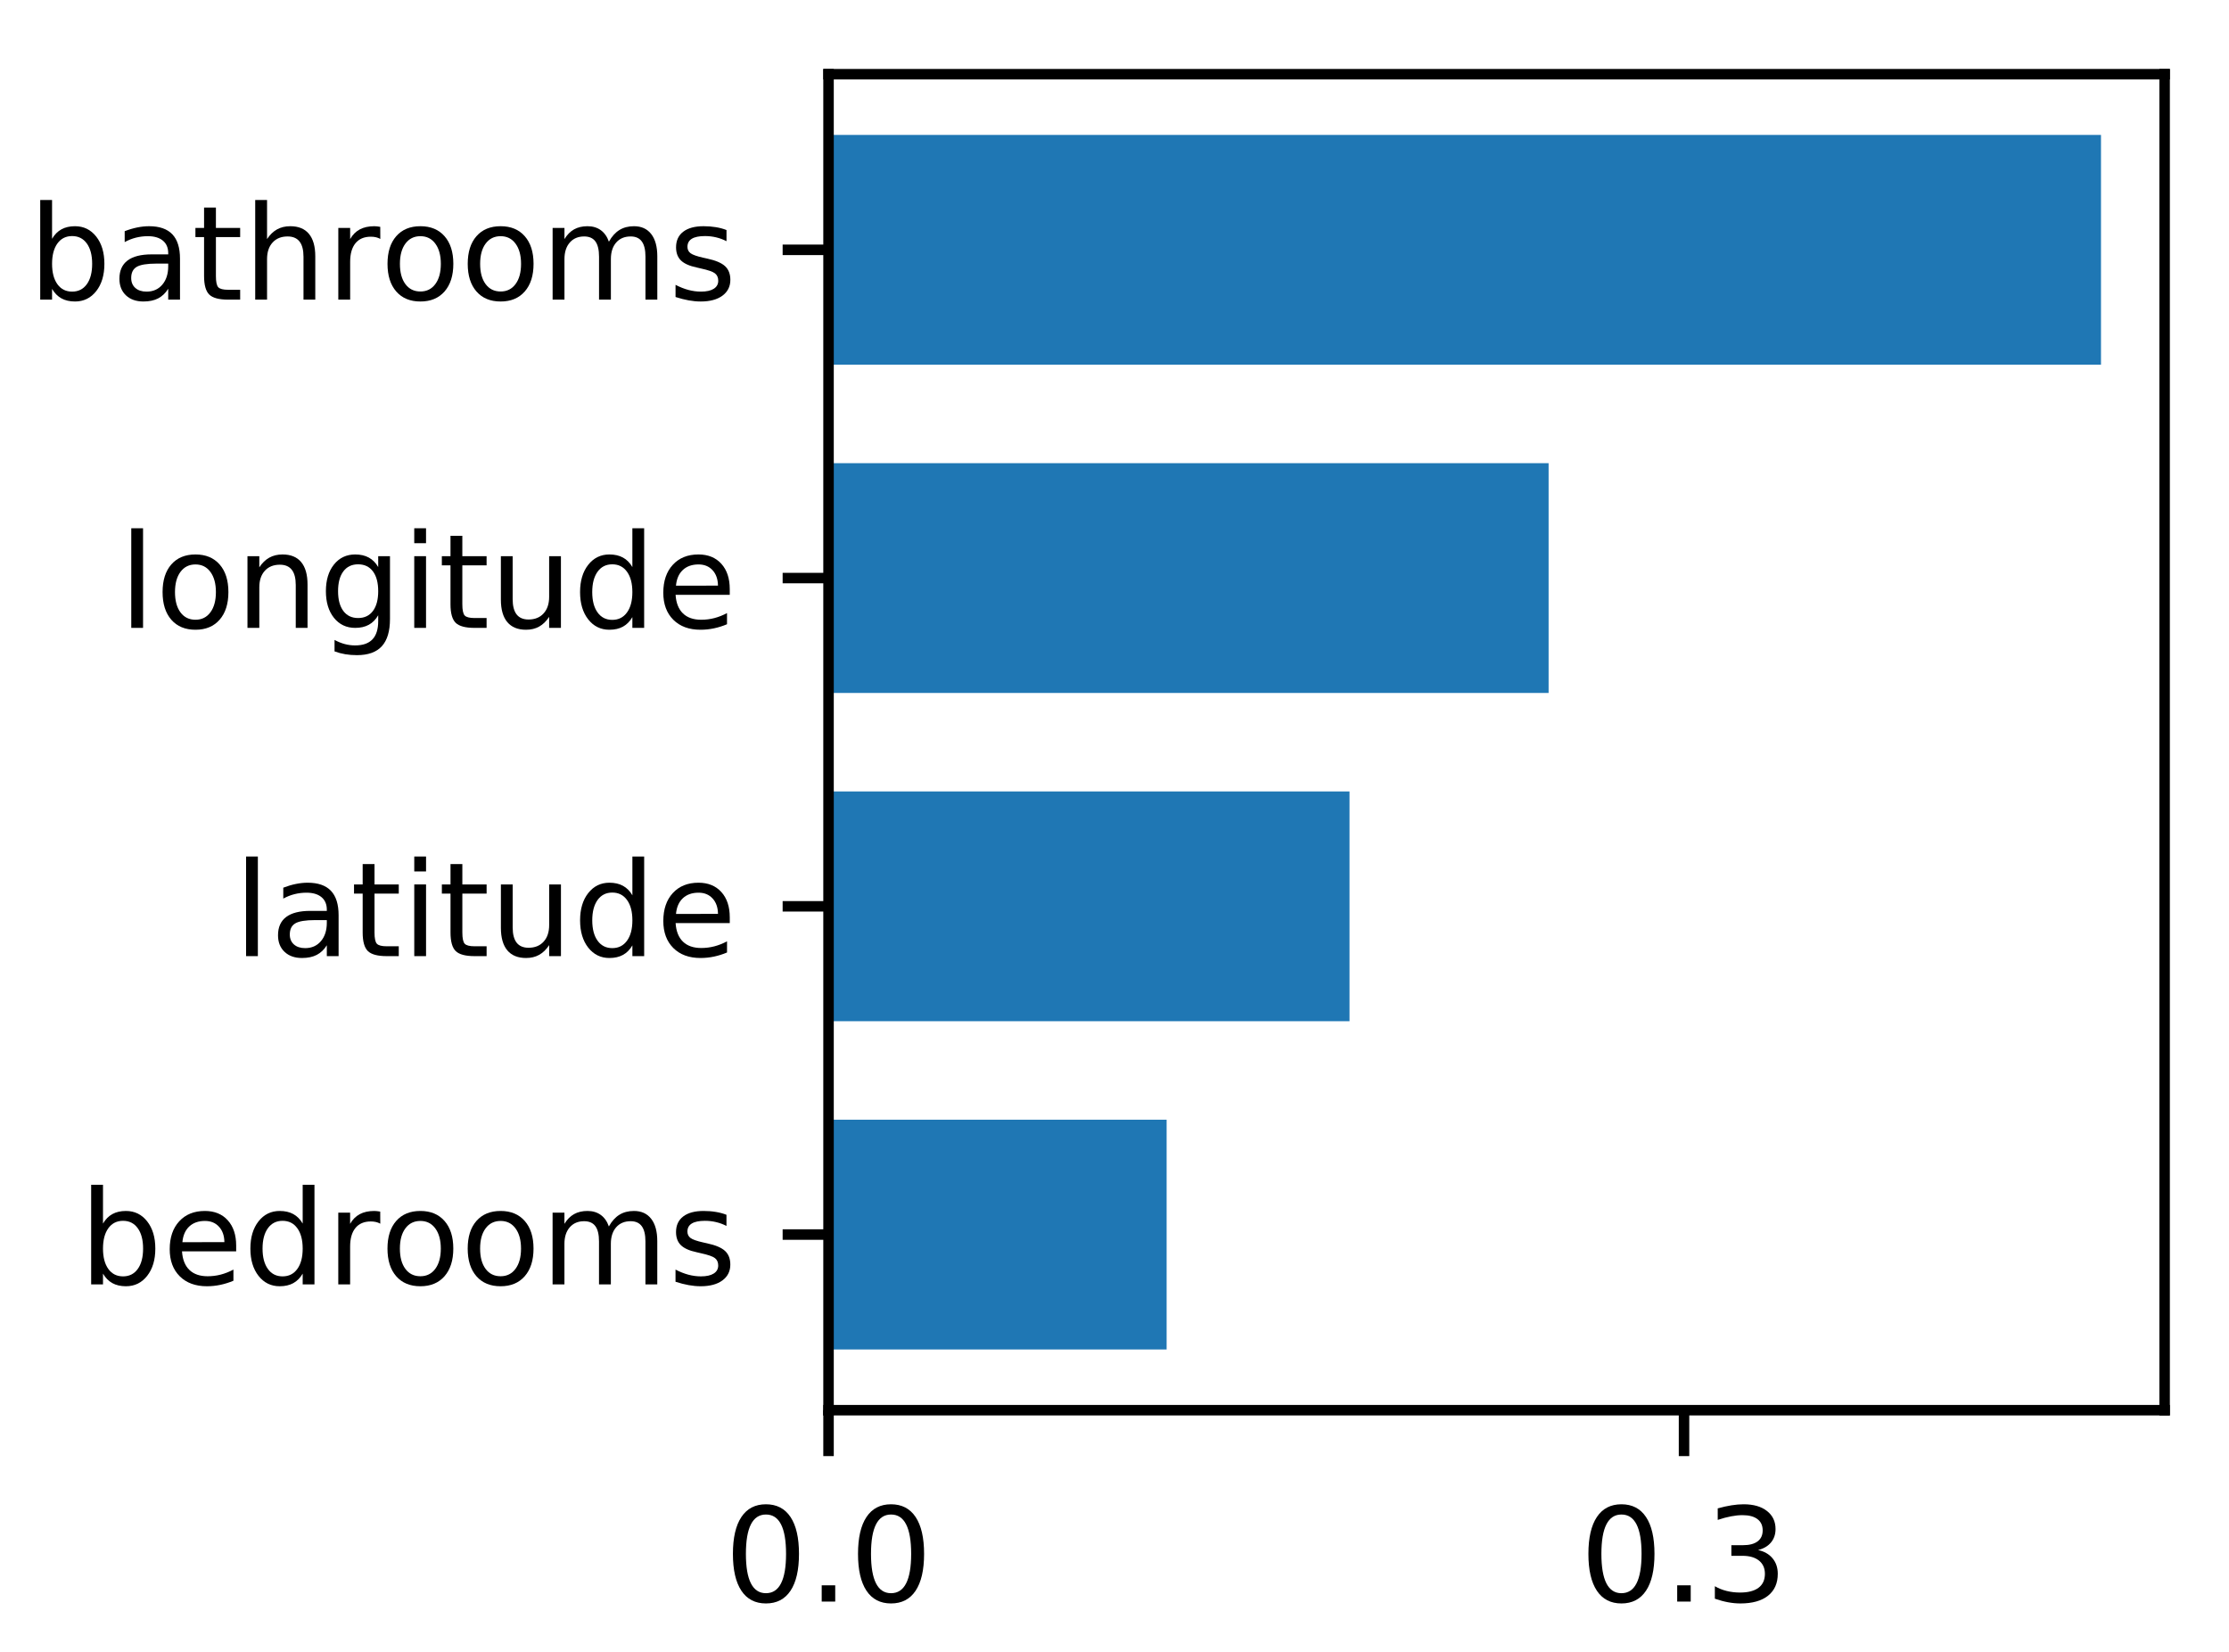
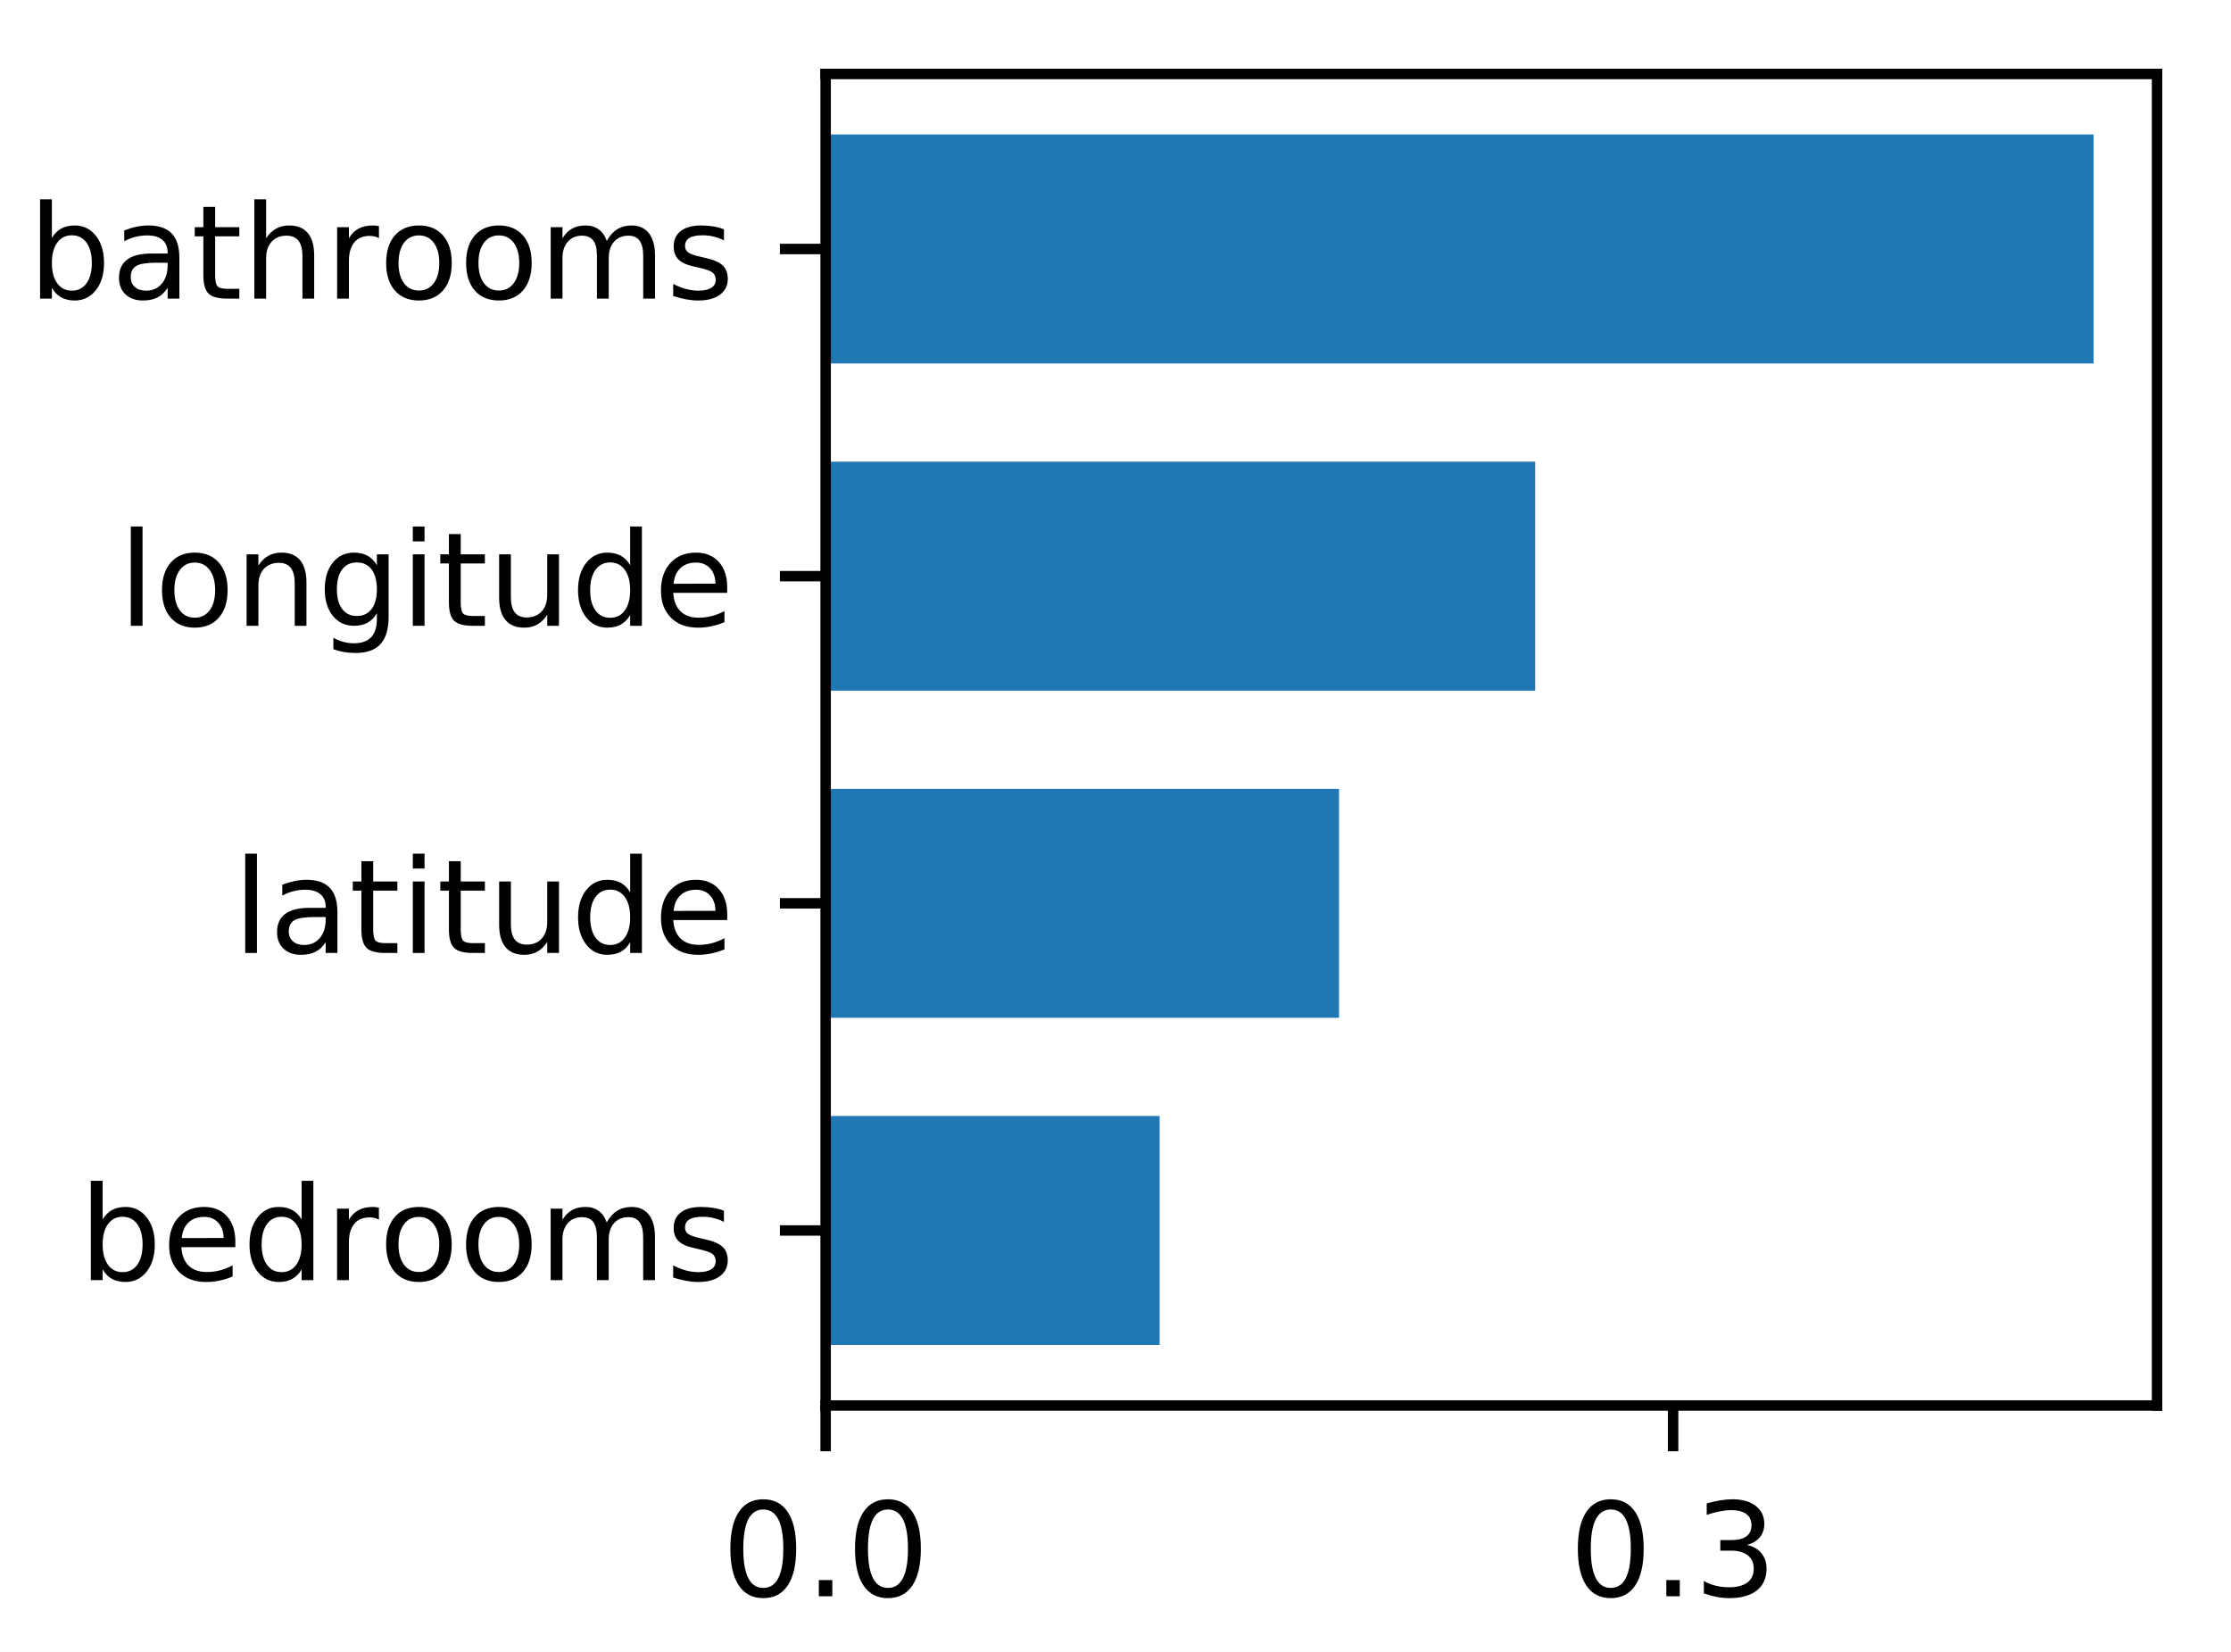
- <svg xmlns="http://www.w3.org/2000/svg" xmlns:xlink="http://www.w3.org/1999/xlink" height="126pt" version="1.1" viewBox="0 0 170 126" width="170pt">
+ <svg xmlns="http://www.w3.org/2000/svg" xmlns:xlink="http://www.w3.org/1999/xlink" height="126.398pt" version="1.1" viewBox="0 0 170.75 126.398" width="170.75pt">
  <defs>
    <style type="text/css">
*{stroke-linecap:butt;stroke-linejoin:round;}
  </style>
  </defs>
  <g id="figure_1">
    <g id="patch_1">
      <path d="M 0 126.398  L 170.75 126.398  L 170.75 0  L 0 0  z " style="fill:#ffffff;" />
    </g>
    <g id="axes_1">
      <g id="patch_2">
        <path d="M 63.19 107.56  L 165.09 107.56  L 165.09 5.66  L 63.19 5.66  z " style="fill:#ffffff;" />
      </g>
      <g id="patch_3">
-         <path clip-path="url(#p98beb6159b)" d="M 63.19 102.928  L 88.975 102.928  L 88.975 85.402  L 63.19 85.402  z " style="fill:#1f77b4;" />
+         <path clip-path="url(#p8ecc5aafbe)" d="M 63.19 102.928  L 88.752 102.928  L 88.752 85.402  L 63.19 85.402  z " style="fill:#1f77b4;" />
      </g>
      <g id="patch_4">
-         <path clip-path="url(#p98beb6159b)" d="M 63.19 77.891  L 102.925 77.891  L 102.925 60.366  L 63.19 60.366  z " style="fill:#1f77b4;" />
+         <path clip-path="url(#p8ecc5aafbe)" d="M 63.19 77.891  L 102.483 77.891  L 102.483 60.366  L 63.19 60.366  z " style="fill:#1f77b4;" />
      </g>
      <g id="patch_5">
-         <path clip-path="url(#p98beb6159b)" d="M 63.19 52.854  L 118.108 52.854  L 118.108 35.329  L 63.19 35.329  z " style="fill:#1f77b4;" />
+         <path clip-path="url(#p8ecc5aafbe)" d="M 63.19 52.854  L 117.496 52.854  L 117.496 35.329  L 63.19 35.329  z " style="fill:#1f77b4;" />
      </g>
      <g id="patch_6">
-         <path clip-path="url(#p98beb6159b)" d="M 63.19 27.818  L 160.237 27.818  L 160.237 10.292  L 63.19 10.292  z " style="fill:#1f77b4;" />
+         <path clip-path="url(#p8ecc5aafbe)" d="M 63.19 27.818  L 160.237 27.818  L 160.237 10.292  L 63.19 10.292  z " style="fill:#1f77b4;" />
      </g>
      <g id="matplotlib.axis_1">
        <g id="xtick_1">
          <g id="line2d_1">
            <defs>
-               <path d="M 0 0  L 0 3.5  " id="ma4f23b85b5" style="stroke:#000000;stroke-width:0.8;" />
+               <path d="M 0 0  L 0 3.5  " id="me56718407a" style="stroke:#000000;stroke-width:0.8;" />
            </defs>
            <g>
-               <use style="stroke:#000000;stroke-width:0.8;" x="63.19" xlink:href="#ma4f23b85b5" y="107.56" />
+               <use style="stroke:#000000;stroke-width:0.8;" x="63.19" xlink:href="#me56718407a" y="107.56" />
            </g>
          </g>
          <g id="text_1">
            <defs>
              <path d="M 31.781 66.406  Q 24.172 66.406 20.328 58.906  Q 16.5 51.422 16.5 36.375  Q 16.5 21.391 20.328 13.891  Q 24.172 6.391 31.781 6.391  Q 39.453 6.391 43.281 13.891  Q 47.125 21.391 47.125 36.375  Q 47.125 51.422 43.281 58.906  Q 39.453 66.406 31.781 66.406  z M 31.781 74.219  Q 44.047 74.219 50.516 64.516  Q 56.984 54.828 56.984 36.375  Q 56.984 17.969 50.516 8.266  Q 44.047 -1.422 31.781 -1.422  Q 19.531 -1.422 13.062 8.266  Q 6.594 17.969 6.594 36.375  Q 6.594 54.828 13.062 64.516  Q 19.531 74.219 31.781 74.219  z " id="DejaVuSans-30" />
              <path d="M 10.688 12.406  L 21 12.406  L 21 0  L 10.688 0  z " id="DejaVuSans-2e" />
            </defs>
            <g transform="translate(55.23812 122.1584)scale(0.1 -0.1)">
              <use xlink:href="#DejaVuSans-30" />
              <use x="63.623" xlink:href="#DejaVuSans-2e" />
              <use x="95.41" xlink:href="#DejaVuSans-30" />
            </g>
          </g>
        </g>
        <g id="xtick_2">
          <g id="line2d_2">
            <g>
-               <use style="stroke:#000000;stroke-width:0.8;" x="128.436" xlink:href="#ma4f23b85b5" y="107.56" />
+               <use style="stroke:#000000;stroke-width:0.8;" x="128.052" xlink:href="#me56718407a" y="107.56" />
            </g>
          </g>
          <g id="text_2">
            <defs>
              <path d="M 40.578 39.312  Q 47.656 37.797 51.625 33  Q 55.609 28.219 55.609 21.188  Q 55.609 10.406 48.188 4.484  Q 40.766 -1.422 27.094 -1.422  Q 22.516 -1.422 17.656 -0.516  Q 12.797 0.391 7.625 2.203  L 7.625 11.719  Q 11.719 9.328 16.594 8.109  Q 21.484 6.891 26.812 6.891  Q 36.078 6.891 40.938 10.547  Q 45.797 14.203 45.797 21.188  Q 45.797 27.641 41.281 31.266  Q 36.766 34.906 28.719 34.906  L 20.219 34.906  L 20.219 43.016  L 29.109 43.016  Q 36.375 43.016 40.234 45.922  Q 44.094 48.828 44.094 54.297  Q 44.094 59.906 40.109 62.906  Q 36.141 65.922 28.719 65.922  Q 24.656 65.922 20.016 65.031  Q 15.375 64.156 9.812 62.312  L 9.812 71.094  Q 15.438 72.656 20.344 73.438  Q 25.25 74.219 29.594 74.219  Q 40.828 74.219 47.359 69.109  Q 53.906 64.016 53.906 55.328  Q 53.906 49.266 50.438 45.094  Q 46.969 40.922 40.578 39.312  z " id="DejaVuSans-33" />
            </defs>
-             <g transform="translate(120.4842 122.1584)scale(0.1 -0.1)">
+             <g transform="translate(120.1008 122.1584)scale(0.1 -0.1)">
              <use xlink:href="#DejaVuSans-30" />
              <use x="63.623" xlink:href="#DejaVuSans-2e" />
              <use x="95.41" xlink:href="#DejaVuSans-33" />
            </g>
          </g>
        </g>
      </g>
      <g id="matplotlib.axis_2">
        <g id="ytick_1">
          <g id="line2d_3">
            <defs>
-               <path d="M 0 0  L -3.5 0  " id="m539eb0d96e" style="stroke:#000000;stroke-width:0.8;" />
+               <path d="M 0 0  L -3.5 0  " id="m698b52763d" style="stroke:#000000;stroke-width:0.8;" />
            </defs>
            <g>
-               <use style="stroke:#000000;stroke-width:0.8;" x="63.19" xlink:href="#m539eb0d96e" y="94.165" />
+               <use style="stroke:#000000;stroke-width:0.8;" x="63.19" xlink:href="#m698b52763d" y="94.165" />
            </g>
          </g>
          <g id="text_3">
            <defs>
              <path d="M 48.688 27.297  Q 48.688 37.203 44.609 42.844  Q 40.531 48.484 33.406 48.484  Q 26.266 48.484 22.188 42.844  Q 18.109 37.203 18.109 27.297  Q 18.109 17.391 22.188 11.75  Q 26.266 6.109 33.406 6.109  Q 40.531 6.109 44.609 11.75  Q 48.688 17.391 48.688 27.297  z M 18.109 46.391  Q 20.953 51.266 25.266 53.625  Q 29.594 56 35.594 56  Q 45.562 56 51.781 48.094  Q 58.016 40.188 58.016 27.297  Q 58.016 14.406 51.781 6.484  Q 45.562 -1.422 35.594 -1.422  Q 29.594 -1.422 25.266 0.953  Q 20.953 3.328 18.109 8.203  L 18.109 0  L 9.078 0  L 9.078 75.984  L 18.109 75.984  z " id="DejaVuSans-62" />
              <path d="M 56.203 29.594  L 56.203 25.203  L 14.891 25.203  Q 15.484 15.922 20.484 11.062  Q 25.484 6.203 34.422 6.203  Q 39.594 6.203 44.453 7.469  Q 49.312 8.734 54.109 11.281  L 54.109 2.781  Q 49.266 0.734 44.188 -0.344  Q 39.109 -1.422 33.891 -1.422  Q 20.797 -1.422 13.156 6.188  Q 5.516 13.812 5.516 26.812  Q 5.516 40.234 12.766 48.109  Q 20.016 56 32.328 56  Q 43.359 56 49.781 48.891  Q 56.203 41.797 56.203 29.594  z M 47.219 32.234  Q 47.125 39.594 43.094 43.984  Q 39.062 48.391 32.422 48.391  Q 24.906 48.391 20.391 44.141  Q 15.875 39.891 15.188 32.172  z " id="DejaVuSans-65" />
              <path d="M 45.406 46.391  L 45.406 75.984  L 54.391 75.984  L 54.391 0  L 45.406 0  L 45.406 8.203  Q 42.578 3.328 38.25 0.953  Q 33.938 -1.422 27.875 -1.422  Q 17.969 -1.422 11.734 6.484  Q 5.516 14.406 5.516 27.297  Q 5.516 40.188 11.734 48.094  Q 17.969 56 27.875 56  Q 33.938 56 38.25 53.625  Q 42.578 51.266 45.406 46.391  z M 14.797 27.297  Q 14.797 17.391 18.875 11.75  Q 22.953 6.109 30.078 6.109  Q 37.203 6.109 41.297 11.75  Q 45.406 17.391 45.406 27.297  Q 45.406 37.203 41.297 42.844  Q 37.203 48.484 30.078 48.484  Q 22.953 48.484 18.875 42.844  Q 14.797 37.203 14.797 27.297  z " id="DejaVuSans-64" />
              <path d="M 41.109 46.297  Q 39.594 47.172 37.812 47.578  Q 36.031 48 33.891 48  Q 26.266 48 22.188 43.047  Q 18.109 38.094 18.109 28.812  L 18.109 0  L 9.078 0  L 9.078 54.688  L 18.109 54.688  L 18.109 46.188  Q 20.953 51.172 25.484 53.578  Q 30.031 56 36.531 56  Q 37.453 56 38.578 55.875  Q 39.703 55.766 41.062 55.516  z " id="DejaVuSans-72" />
              <path d="M 30.609 48.391  Q 23.391 48.391 19.188 42.75  Q 14.984 37.109 14.984 27.297  Q 14.984 17.484 19.156 11.844  Q 23.344 6.203 30.609 6.203  Q 37.797 6.203 41.984 11.859  Q 46.188 17.531 46.188 27.297  Q 46.188 37.016 41.984 42.703  Q 37.797 48.391 30.609 48.391  z M 30.609 56  Q 42.328 56 49.016 48.375  Q 55.719 40.766 55.719 27.297  Q 55.719 13.875 49.016 6.219  Q 42.328 -1.422 30.609 -1.422  Q 18.844 -1.422 12.172 6.219  Q 5.516 13.875 5.516 27.297  Q 5.516 40.766 12.172 48.375  Q 18.844 56 30.609 56  z " id="DejaVuSans-6f" />
              <path d="M 52 44.188  Q 55.375 50.25 60.062 53.125  Q 64.75 56 71.094 56  Q 79.641 56 84.281 50.016  Q 88.922 44.047 88.922 33.016  L 88.922 0  L 79.891 0  L 79.891 32.719  Q 79.891 40.578 77.094 44.375  Q 74.312 48.188 68.609 48.188  Q 61.625 48.188 57.562 43.547  Q 53.516 38.922 53.516 30.906  L 53.516 0  L 44.484 0  L 44.484 32.719  Q 44.484 40.625 41.703 44.406  Q 38.922 48.188 33.109 48.188  Q 26.219 48.188 22.156 43.531  Q 18.109 38.875 18.109 30.906  L 18.109 0  L 9.078 0  L 9.078 54.688  L 18.109 54.688  L 18.109 46.188  Q 21.188 51.219 25.484 53.609  Q 29.781 56 35.688 56  Q 41.656 56 45.828 52.969  Q 50 49.953 52 44.188  z " id="DejaVuSans-6d" />
              <path d="M 44.281 53.078  L 44.281 44.578  Q 40.484 46.531 36.375 47.5  Q 32.281 48.484 27.875 48.484  Q 21.188 48.484 17.844 46.438  Q 14.5 44.391 14.5 40.281  Q 14.5 37.156 16.891 35.375  Q 19.281 33.594 26.516 31.984  L 29.594 31.297  Q 39.156 29.25 43.188 25.516  Q 47.219 21.781 47.219 15.094  Q 47.219 7.469 41.188 3.016  Q 35.156 -1.422 24.609 -1.422  Q 20.219 -1.422 15.453 -0.562  Q 10.688 0.297 5.422 2  L 5.422 11.281  Q 10.406 8.688 15.234 7.391  Q 20.062 6.109 24.812 6.109  Q 31.156 6.109 34.562 8.281  Q 37.984 10.453 37.984 14.406  Q 37.984 18.062 35.516 20.016  Q 33.062 21.969 24.703 23.781  L 21.578 24.516  Q 13.234 26.266 9.516 29.906  Q 5.812 33.547 5.812 39.891  Q 5.812 47.609 11.281 51.797  Q 16.75 56 26.812 56  Q 31.781 56 36.172 55.266  Q 40.578 54.547 44.281 53.078  z " id="DejaVuSans-73" />
            </defs>
            <g transform="translate(6.044375 97.9645)scale(0.1 -0.1)">
              <use xlink:href="#DejaVuSans-62" />
              <use x="63.477" xlink:href="#DejaVuSans-65" />
              <use x="125" xlink:href="#DejaVuSans-64" />
              <use x="188.477" xlink:href="#DejaVuSans-72" />
              <use x="229.559" xlink:href="#DejaVuSans-6f" />
              <use x="290.74" xlink:href="#DejaVuSans-6f" />
              <use x="351.922" xlink:href="#DejaVuSans-6d" />
              <use x="449.334" xlink:href="#DejaVuSans-73" />
            </g>
          </g>
        </g>
        <g id="ytick_2">
          <g id="line2d_4">
            <g>
-               <use style="stroke:#000000;stroke-width:0.8;" x="63.19" xlink:href="#m539eb0d96e" y="69.128" />
+               <use style="stroke:#000000;stroke-width:0.8;" x="63.19" xlink:href="#m698b52763d" y="69.128" />
            </g>
          </g>
          <g id="text_4">
            <defs>
              <path d="M 9.422 75.984  L 18.406 75.984  L 18.406 0  L 9.422 0  z " id="DejaVuSans-6c" />
              <path d="M 34.281 27.484  Q 23.391 27.484 19.188 25  Q 14.984 22.516 14.984 16.5  Q 14.984 11.719 18.141 8.906  Q 21.297 6.109 26.703 6.109  Q 34.188 6.109 38.703 11.406  Q 43.219 16.703 43.219 25.484  L 43.219 27.484  z M 52.203 31.203  L 52.203 0  L 43.219 0  L 43.219 8.297  Q 40.141 3.328 35.547 0.953  Q 30.953 -1.422 24.312 -1.422  Q 15.922 -1.422 10.953 3.297  Q 6 8.016 6 15.922  Q 6 25.141 12.172 29.828  Q 18.359 34.516 30.609 34.516  L 43.219 34.516  L 43.219 35.406  Q 43.219 41.609 39.141 45  Q 35.062 48.391 27.688 48.391  Q 23 48.391 18.547 47.266  Q 14.109 46.141 10.016 43.891  L 10.016 52.203  Q 14.938 54.109 19.578 55.047  Q 24.219 56 28.609 56  Q 40.484 56 46.344 49.844  Q 52.203 43.703 52.203 31.203  z " id="DejaVuSans-61" />
              <path d="M 18.312 70.219  L 18.312 54.688  L 36.812 54.688  L 36.812 47.703  L 18.312 47.703  L 18.312 18.016  Q 18.312 11.328 20.141 9.422  Q 21.969 7.516 27.594 7.516  L 36.812 7.516  L 36.812 0  L 27.594 0  Q 17.188 0 13.234 3.875  Q 9.281 7.766 9.281 18.016  L 9.281 47.703  L 2.688 47.703  L 2.688 54.688  L 9.281 54.688  L 9.281 70.219  z " id="DejaVuSans-74" />
              <path d="M 9.422 54.688  L 18.406 54.688  L 18.406 0  L 9.422 0  z M 9.422 75.984  L 18.406 75.984  L 18.406 64.594  L 9.422 64.594  z " id="DejaVuSans-69" />
              <path d="M 8.5 21.578  L 8.5 54.688  L 17.484 54.688  L 17.484 21.922  Q 17.484 14.156 20.5 10.266  Q 23.531 6.391 29.594 6.391  Q 36.859 6.391 41.078 11.031  Q 45.312 15.672 45.312 23.688  L 45.312 54.688  L 54.297 54.688  L 54.297 0  L 45.312 0  L 45.312 8.406  Q 42.047 3.422 37.719 1  Q 33.406 -1.422 27.688 -1.422  Q 18.266 -1.422 13.375 4.438  Q 8.5 10.297 8.5 21.578  z M 31.109 56  z " id="DejaVuSans-75" />
            </defs>
            <g transform="translate(17.82562 72.92765)scale(0.1 -0.1)">
              <use xlink:href="#DejaVuSans-6c" />
              <use x="27.783" xlink:href="#DejaVuSans-61" />
              <use x="89.062" xlink:href="#DejaVuSans-74" />
              <use x="128.271" xlink:href="#DejaVuSans-69" />
              <use x="156.055" xlink:href="#DejaVuSans-74" />
              <use x="195.264" xlink:href="#DejaVuSans-75" />
              <use x="258.643" xlink:href="#DejaVuSans-64" />
              <use x="322.119" xlink:href="#DejaVuSans-65" />
            </g>
          </g>
        </g>
        <g id="ytick_3">
          <g id="line2d_5">
            <g>
-               <use style="stroke:#000000;stroke-width:0.8;" x="63.19" xlink:href="#m539eb0d96e" y="44.092" />
+               <use style="stroke:#000000;stroke-width:0.8;" x="63.19" xlink:href="#m698b52763d" y="44.092" />
            </g>
          </g>
          <g id="text_5">
            <defs>
              <path d="M 54.891 33.016  L 54.891 0  L 45.906 0  L 45.906 32.719  Q 45.906 40.484 42.875 44.328  Q 39.844 48.188 33.797 48.188  Q 26.516 48.188 22.312 43.547  Q 18.109 38.922 18.109 30.906  L 18.109 0  L 9.078 0  L 9.078 54.688  L 18.109 54.688  L 18.109 46.188  Q 21.344 51.125 25.703 53.562  Q 30.078 56 35.797 56  Q 45.219 56 50.047 50.172  Q 54.891 44.344 54.891 33.016  z " id="DejaVuSans-6e" />
              <path d="M 45.406 27.984  Q 45.406 37.75 41.375 43.109  Q 37.359 48.484 30.078 48.484  Q 22.859 48.484 18.828 43.109  Q 14.797 37.75 14.797 27.984  Q 14.797 18.266 18.828 12.891  Q 22.859 7.516 30.078 7.516  Q 37.359 7.516 41.375 12.891  Q 45.406 18.266 45.406 27.984  z M 54.391 6.781  Q 54.391 -7.172 48.188 -13.984  Q 42 -20.797 29.203 -20.797  Q 24.469 -20.797 20.266 -20.094  Q 16.062 -19.391 12.109 -17.922  L 12.109 -9.188  Q 16.062 -11.328 19.922 -12.344  Q 23.781 -13.375 27.781 -13.375  Q 36.625 -13.375 41.016 -8.766  Q 45.406 -4.156 45.406 5.172  L 45.406 9.625  Q 42.625 4.781 38.281 2.391  Q 33.938 0 27.875 0  Q 17.828 0 11.672 7.656  Q 5.516 15.328 5.516 27.984  Q 5.516 40.672 11.672 48.328  Q 17.828 56 27.875 56  Q 33.938 56 38.281 53.609  Q 42.625 51.219 45.406 46.391  L 45.406 54.688  L 54.391 54.688  z " id="DejaVuSans-67" />
            </defs>
            <g transform="translate(9.069375 47.89079)scale(0.1 -0.1)">
              <use xlink:href="#DejaVuSans-6c" />
              <use x="27.783" xlink:href="#DejaVuSans-6f" />
              <use x="88.965" xlink:href="#DejaVuSans-6e" />
              <use x="152.344" xlink:href="#DejaVuSans-67" />
              <use x="215.82" xlink:href="#DejaVuSans-69" />
              <use x="243.604" xlink:href="#DejaVuSans-74" />
              <use x="282.812" xlink:href="#DejaVuSans-75" />
              <use x="346.191" xlink:href="#DejaVuSans-64" />
              <use x="409.668" xlink:href="#DejaVuSans-65" />
            </g>
          </g>
        </g>
        <g id="ytick_4">
          <g id="line2d_6">
            <g>
-               <use style="stroke:#000000;stroke-width:0.8;" x="63.19" xlink:href="#m539eb0d96e" y="19.055" />
+               <use style="stroke:#000000;stroke-width:0.8;" x="63.19" xlink:href="#m698b52763d" y="19.055" />
            </g>
          </g>
          <g id="text_6">
            <defs>
              <path d="M 54.891 33.016  L 54.891 0  L 45.906 0  L 45.906 32.719  Q 45.906 40.484 42.875 44.328  Q 39.844 48.188 33.797 48.188  Q 26.516 48.188 22.312 43.547  Q 18.109 38.922 18.109 30.906  L 18.109 0  L 9.078 0  L 9.078 75.984  L 18.109 75.984  L 18.109 46.188  Q 21.344 51.125 25.703 53.562  Q 30.078 56 35.797 56  Q 45.219 56 50.047 50.172  Q 54.891 44.344 54.891 33.016  z " id="DejaVuSans-68" />
            </defs>
            <g transform="translate(2.16 22.85394)scale(0.1 -0.1)">
              <use xlink:href="#DejaVuSans-62" />
              <use x="63.477" xlink:href="#DejaVuSans-61" />
              <use x="124.756" xlink:href="#DejaVuSans-74" />
              <use x="163.965" xlink:href="#DejaVuSans-68" />
              <use x="227.344" xlink:href="#DejaVuSans-72" />
              <use x="268.426" xlink:href="#DejaVuSans-6f" />
              <use x="329.607" xlink:href="#DejaVuSans-6f" />
              <use x="390.789" xlink:href="#DejaVuSans-6d" />
              <use x="488.201" xlink:href="#DejaVuSans-73" />
            </g>
          </g>
        </g>
      </g>
      <g id="patch_7">
        <path d="M 63.19 107.56  L 63.19 5.66  " style="fill:none;stroke:#000000;stroke-linecap:square;stroke-linejoin:miter;stroke-width:0.8;" />
      </g>
      <g id="patch_8">
        <path d="M 165.09 107.56  L 165.09 5.66  " style="fill:none;stroke:#000000;stroke-linecap:square;stroke-linejoin:miter;stroke-width:0.8;" />
      </g>
      <g id="patch_9">
        <path d="M 63.19 107.56  L 165.09 107.56  " style="fill:none;stroke:#000000;stroke-linecap:square;stroke-linejoin:miter;stroke-width:0.8;" />
      </g>
      <g id="patch_10">
        <path d="M 63.19 5.66  L 165.09 5.66  " style="fill:none;stroke:#000000;stroke-linecap:square;stroke-linejoin:miter;stroke-width:0.8;" />
      </g>
    </g>
  </g>
  <defs>
-     <clipPath id="p98beb6159b">
+     <clipPath id="p8ecc5aafbe">
      <rect height="101.9" width="101.9" x="63.19" y="5.66" />
    </clipPath>
  </defs>
</svg>
